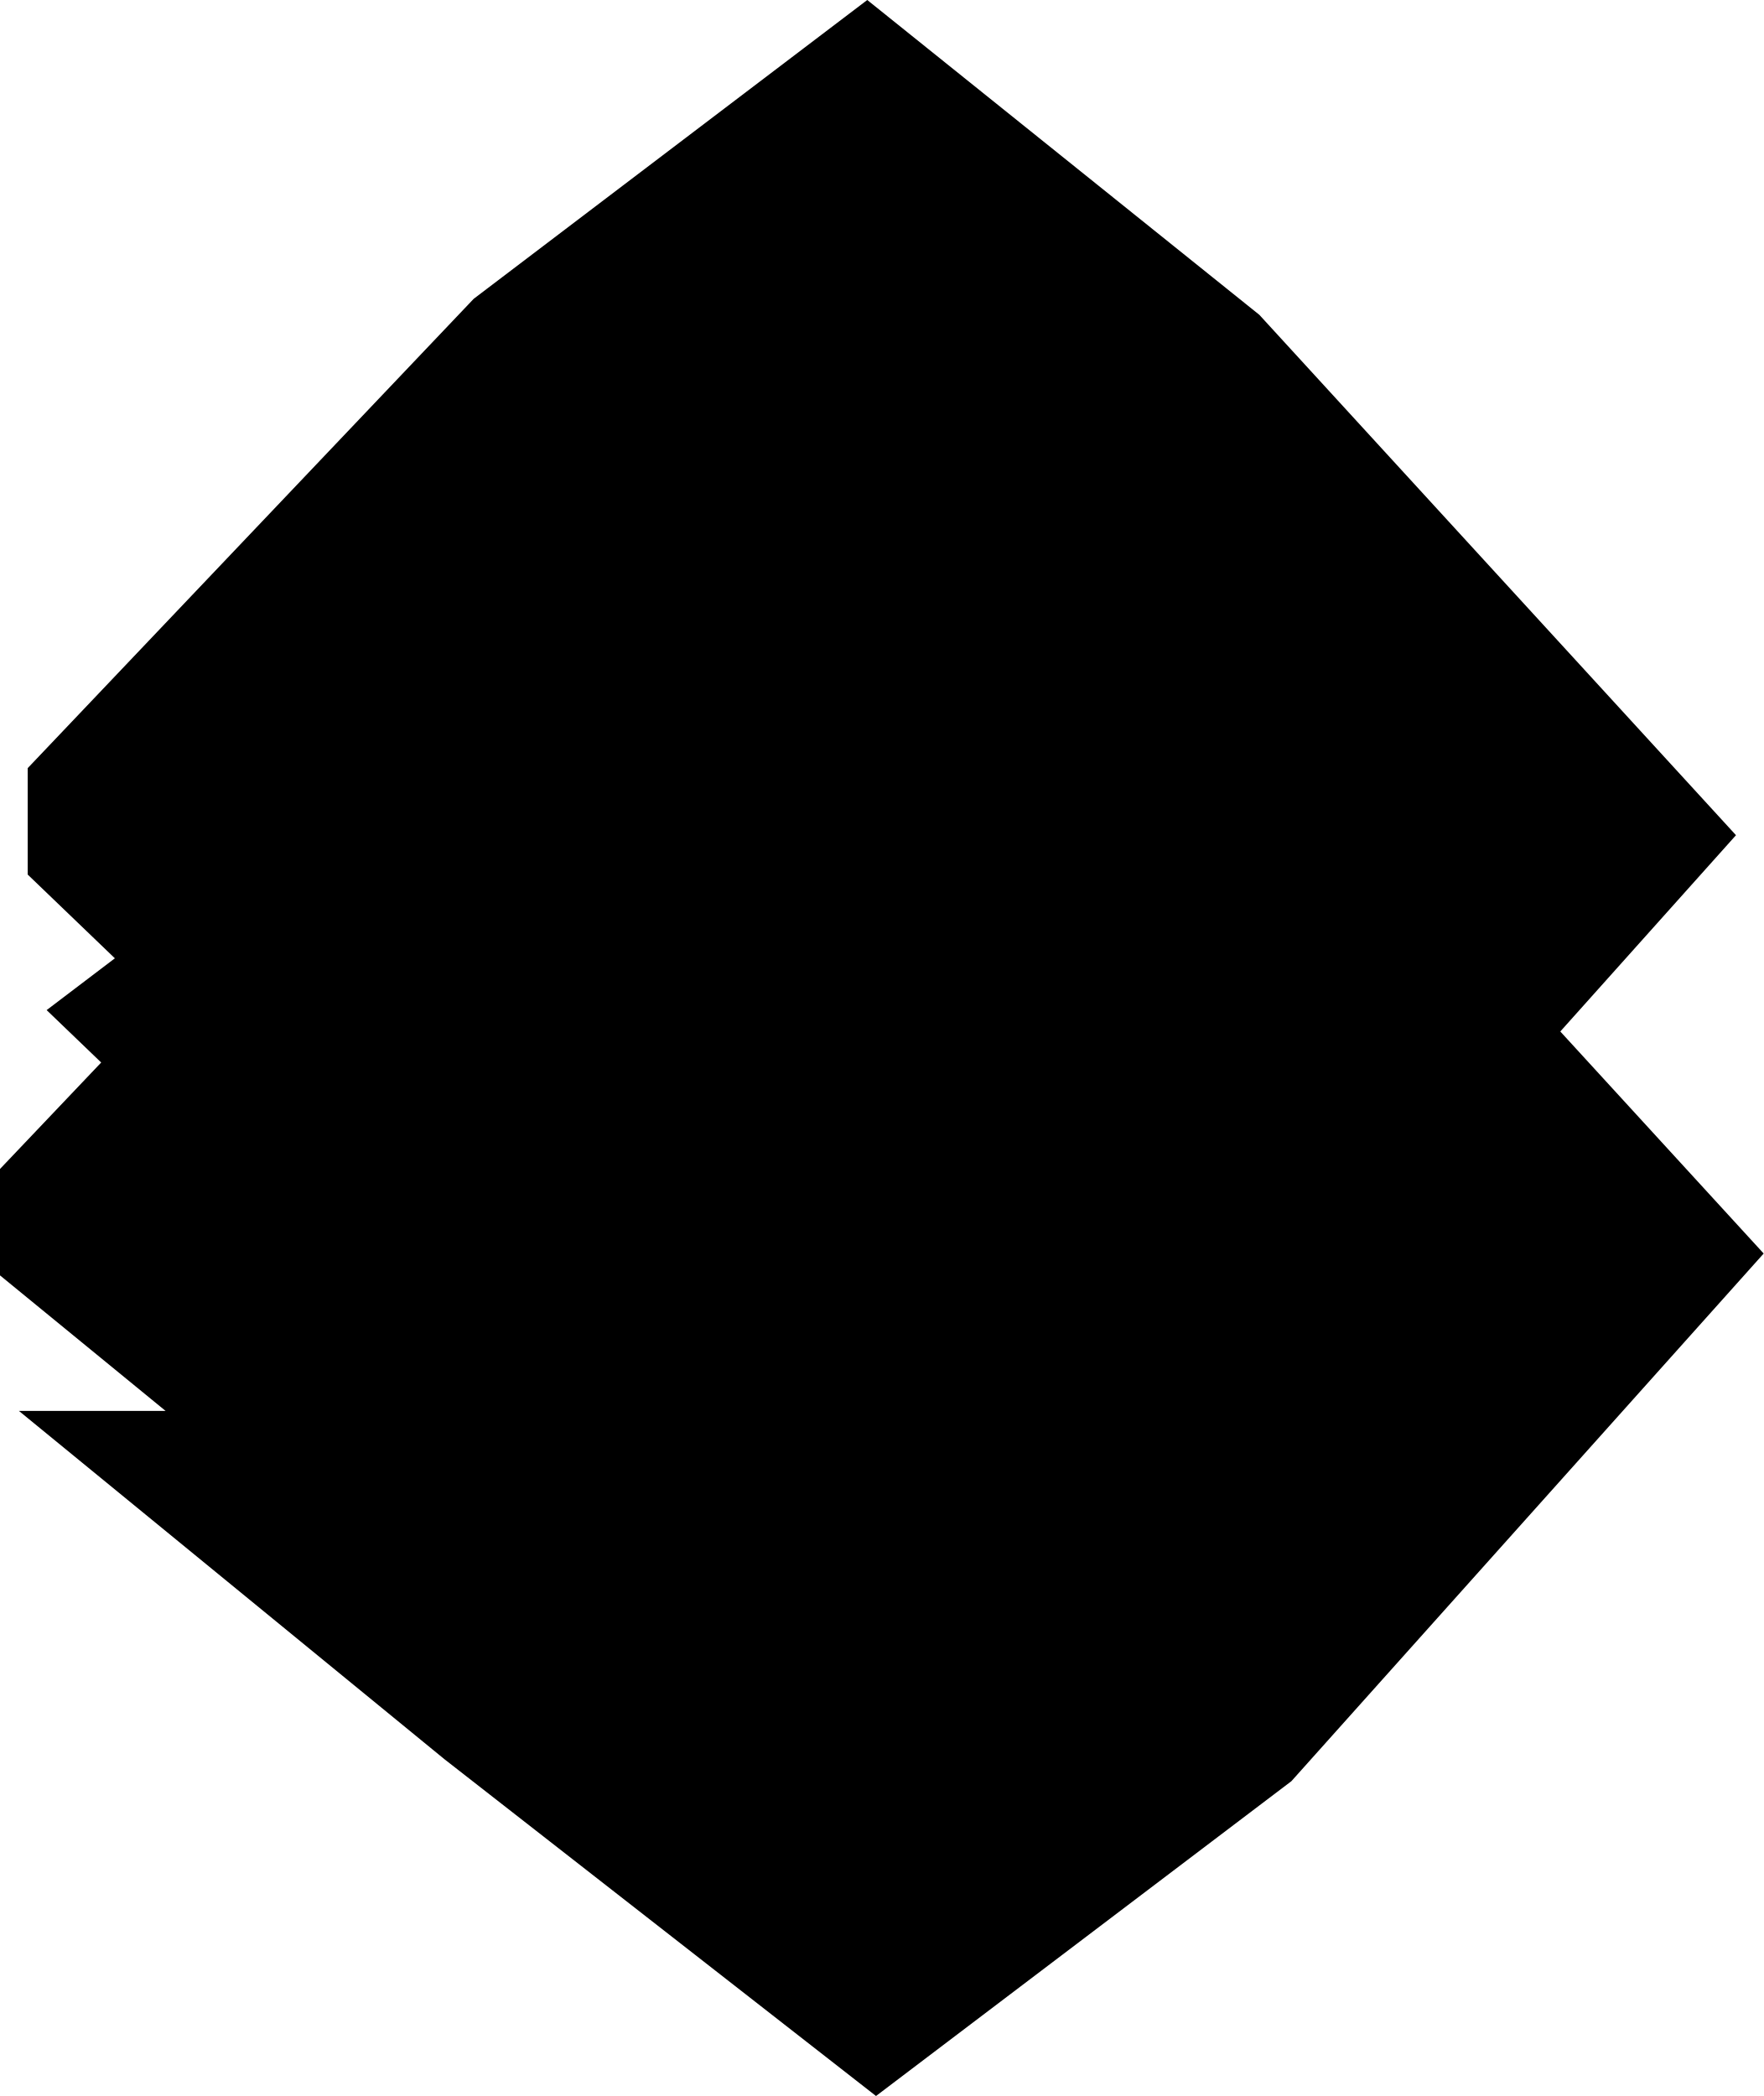
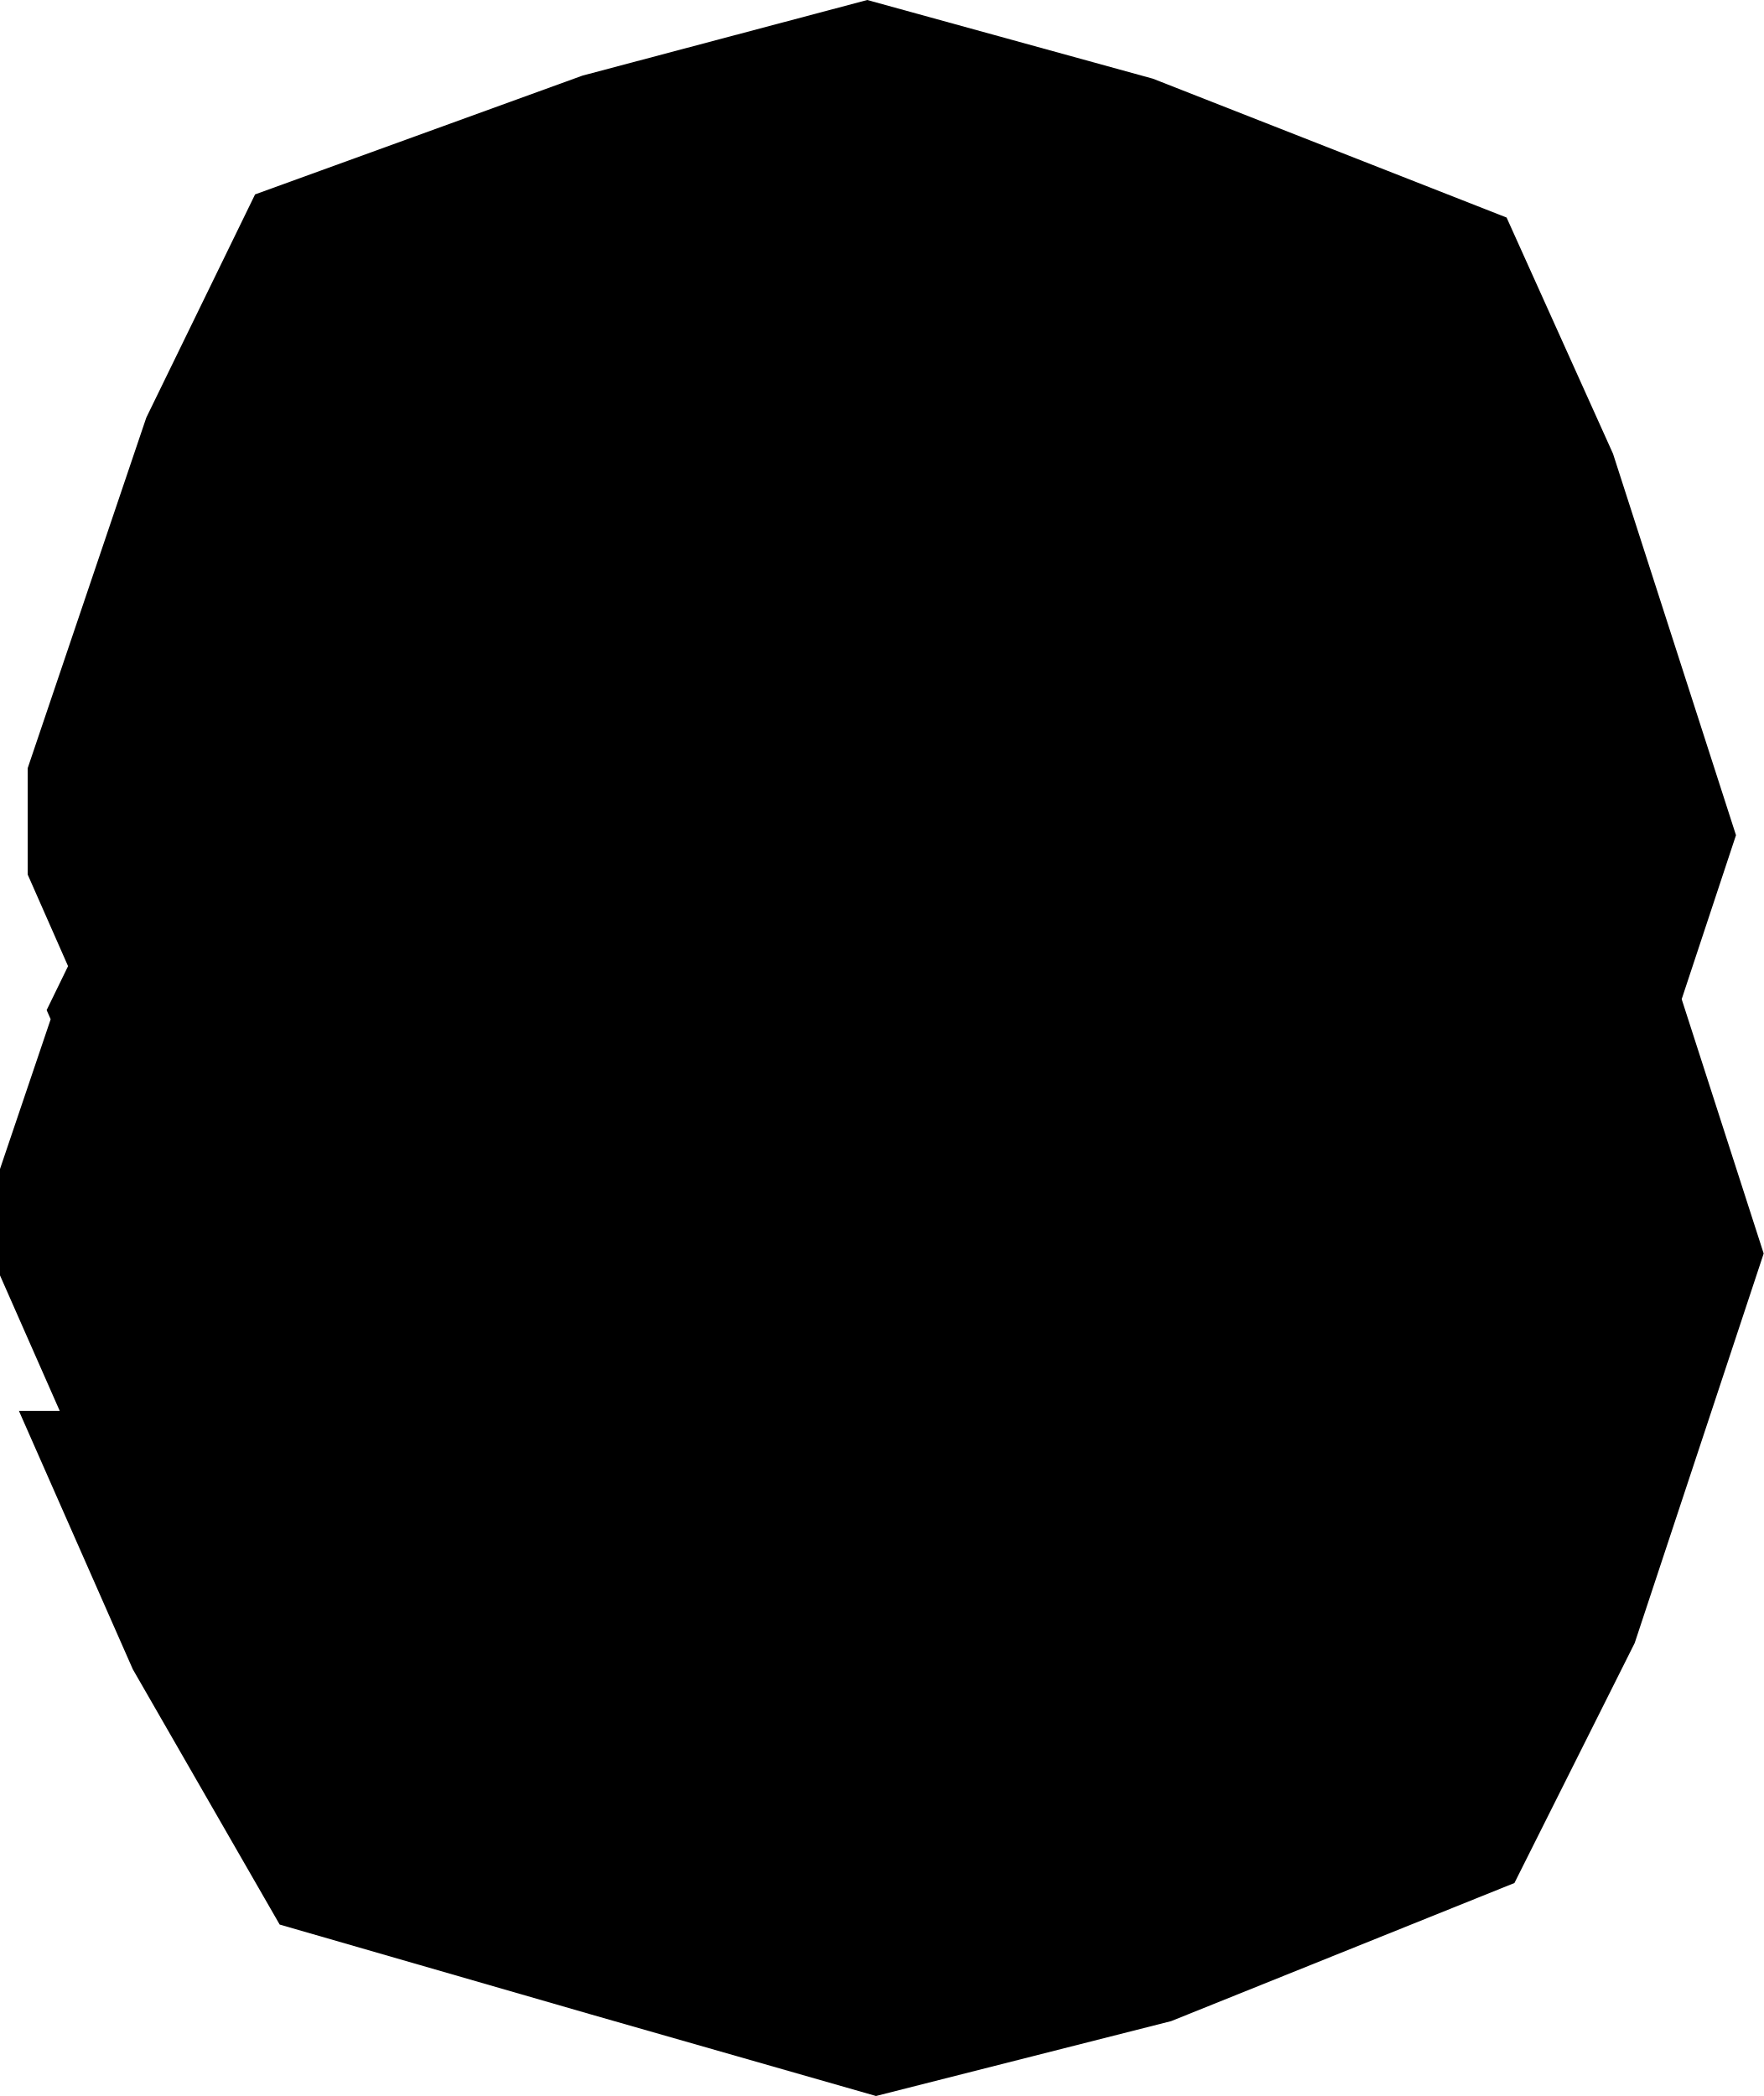
<svg xmlns="http://www.w3.org/2000/svg" viewBox="-171.676 -195.568 329.12 391.136">
-   <polygon points="-88.716,132.736 -168.14,67.728 -140.77,67.728 -140.77,67.728 -171.676,42.432 -171.676,22.576 -152.794,2.707 -162.972,-7.072 -150.241,-16.738 -166.508,-32.368 -166.508,-52.224 -83.276,-139.808 -9.836,-195.568 63.332,-136.816 152.276,-39.712 119.491,-3.082 157.444,38.352 69.316,136.816 -8.204,195.568" />
+   <polygon points="-61.312,180.37 -119.486,163.574 -146.89,115.94 -168.14,67.728 -160.526,67.728 -160.526,67.728 -171.676,42.432 -171.676,22.576 -162.221,-5.368 -162.972,-7.072 -158.975,-15.274 -166.508,-32.368 -166.508,-52.224 -144.374,-117.64 -124.076,-159.29 -62.978,-181.458 -9.836,-195.568 43.476,-180.88 109.47,-154.972 129.326,-110.908 152.276,-39.712 142.143,-9.114 157.444,38.352 133.372,111.044 110.932,155.822 46.876,181.594 -8.204,195.568" />
</svg>
